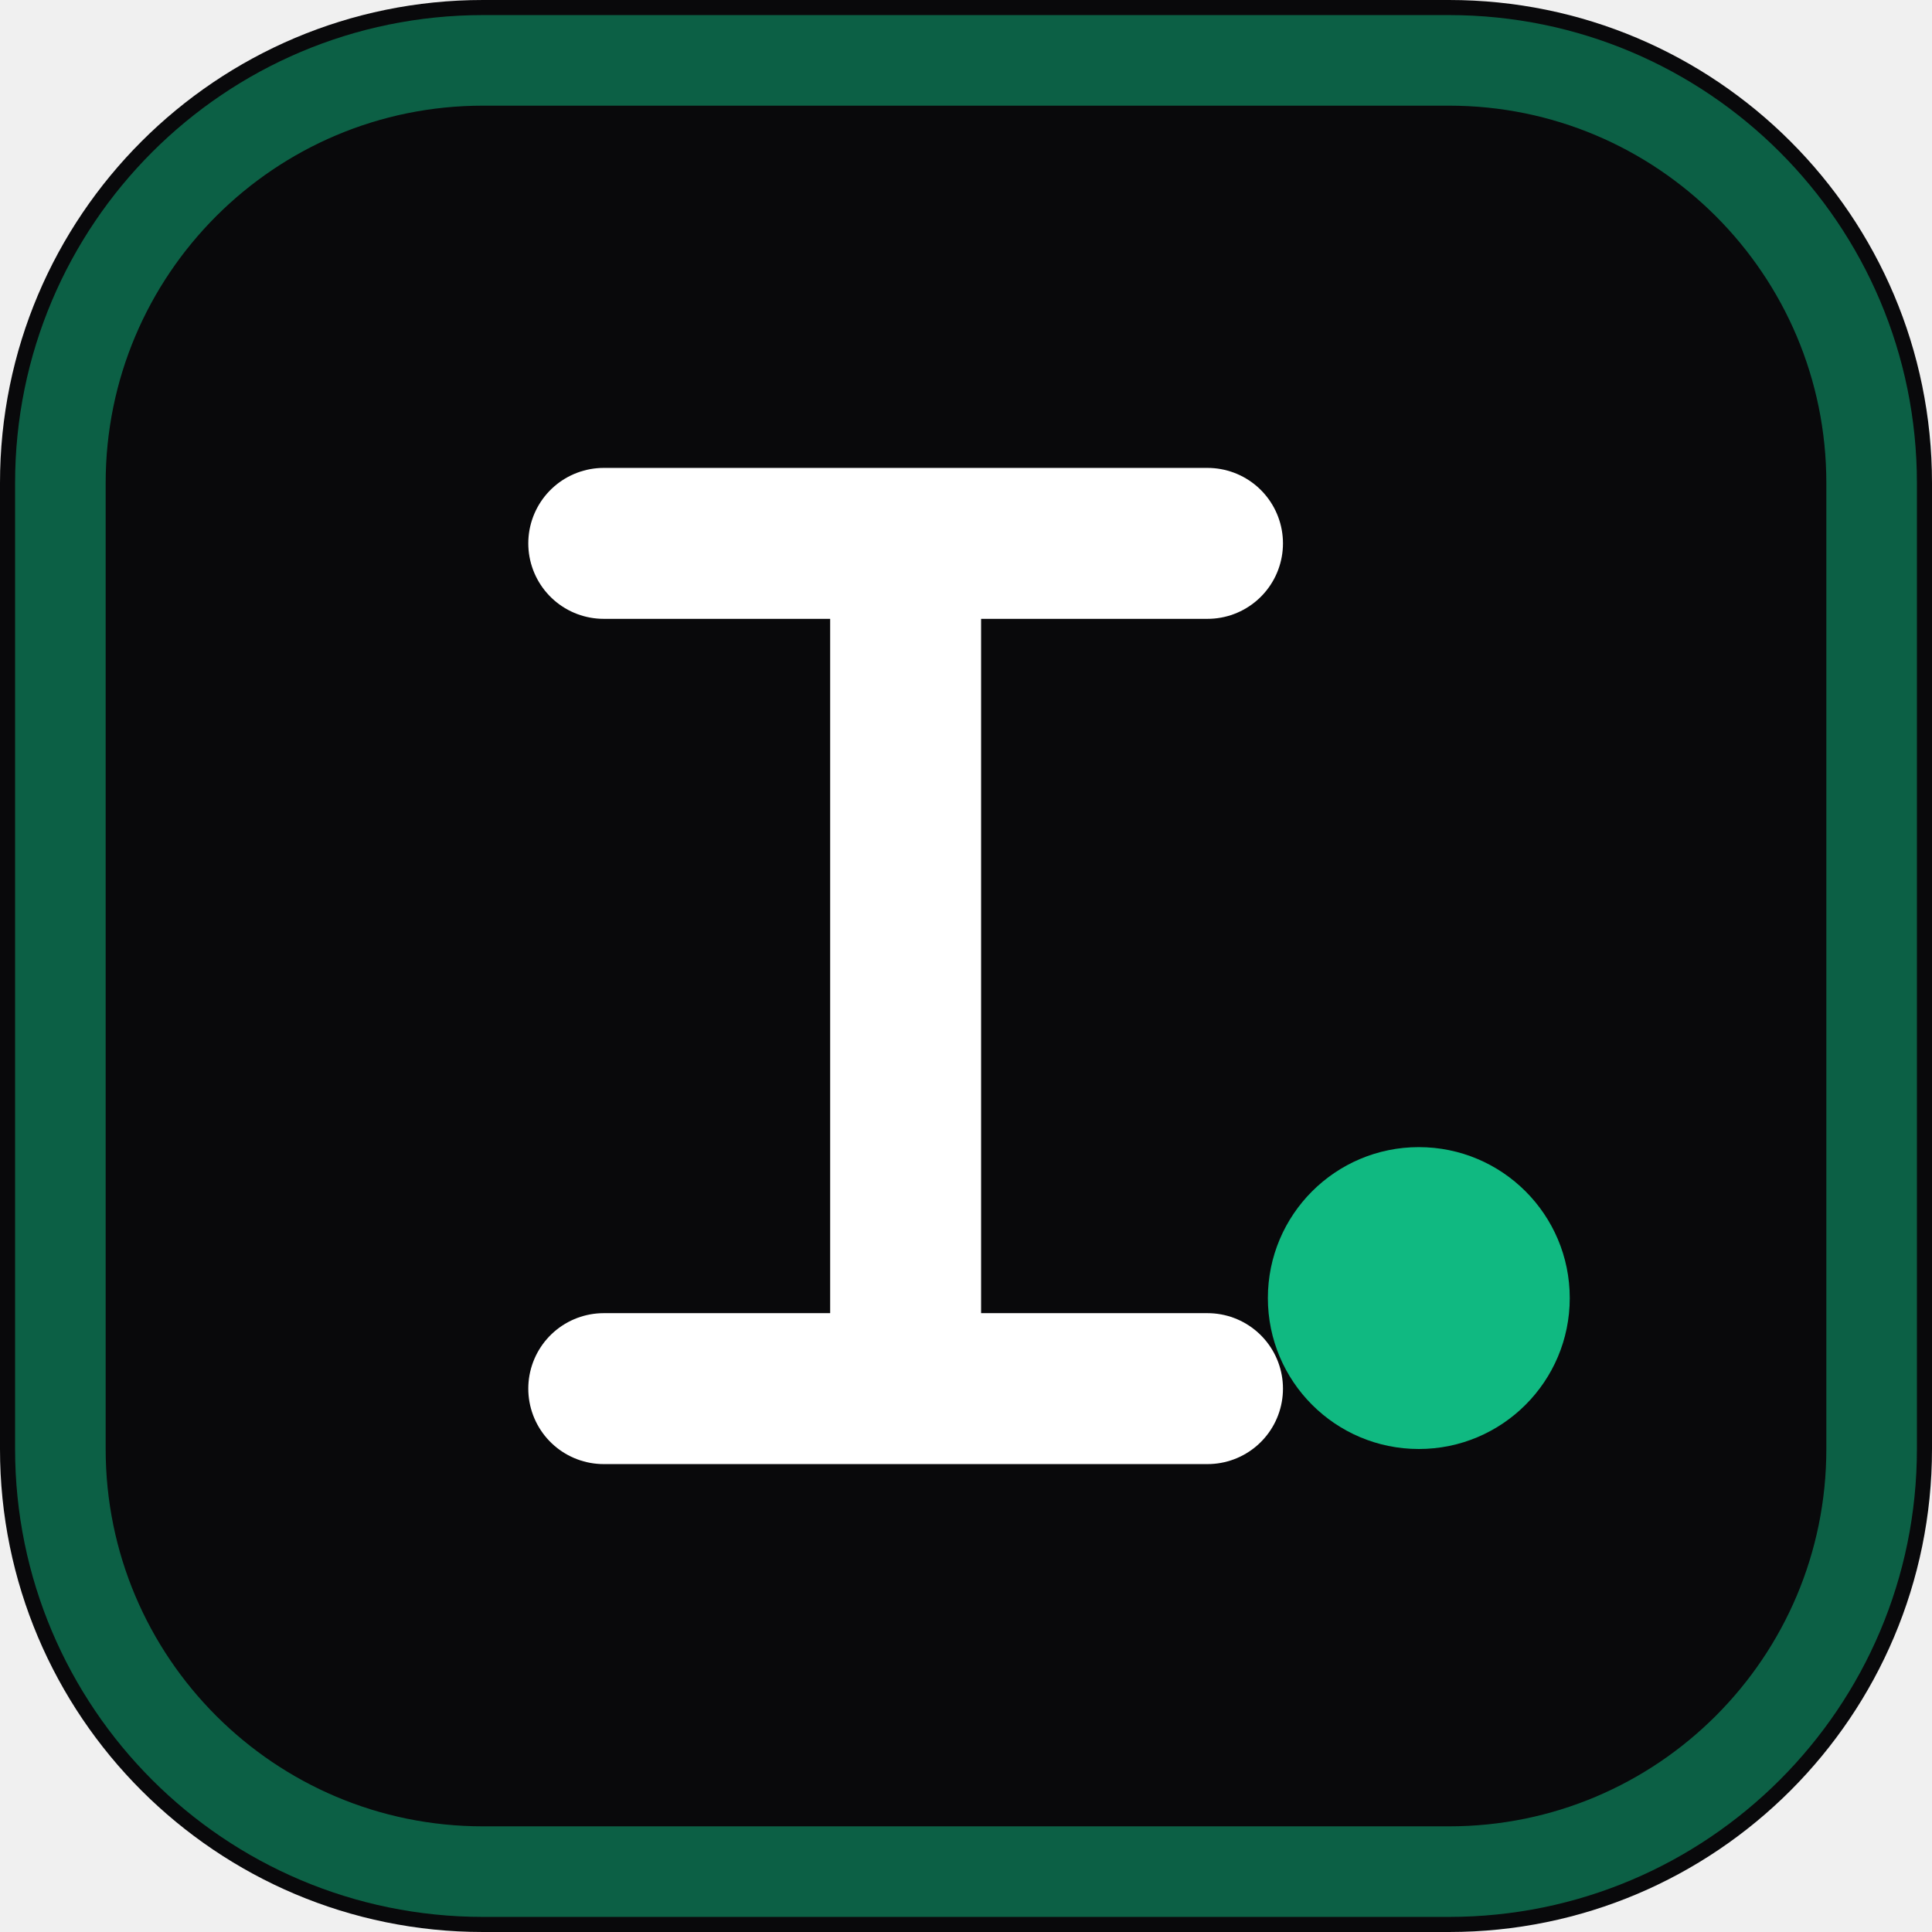
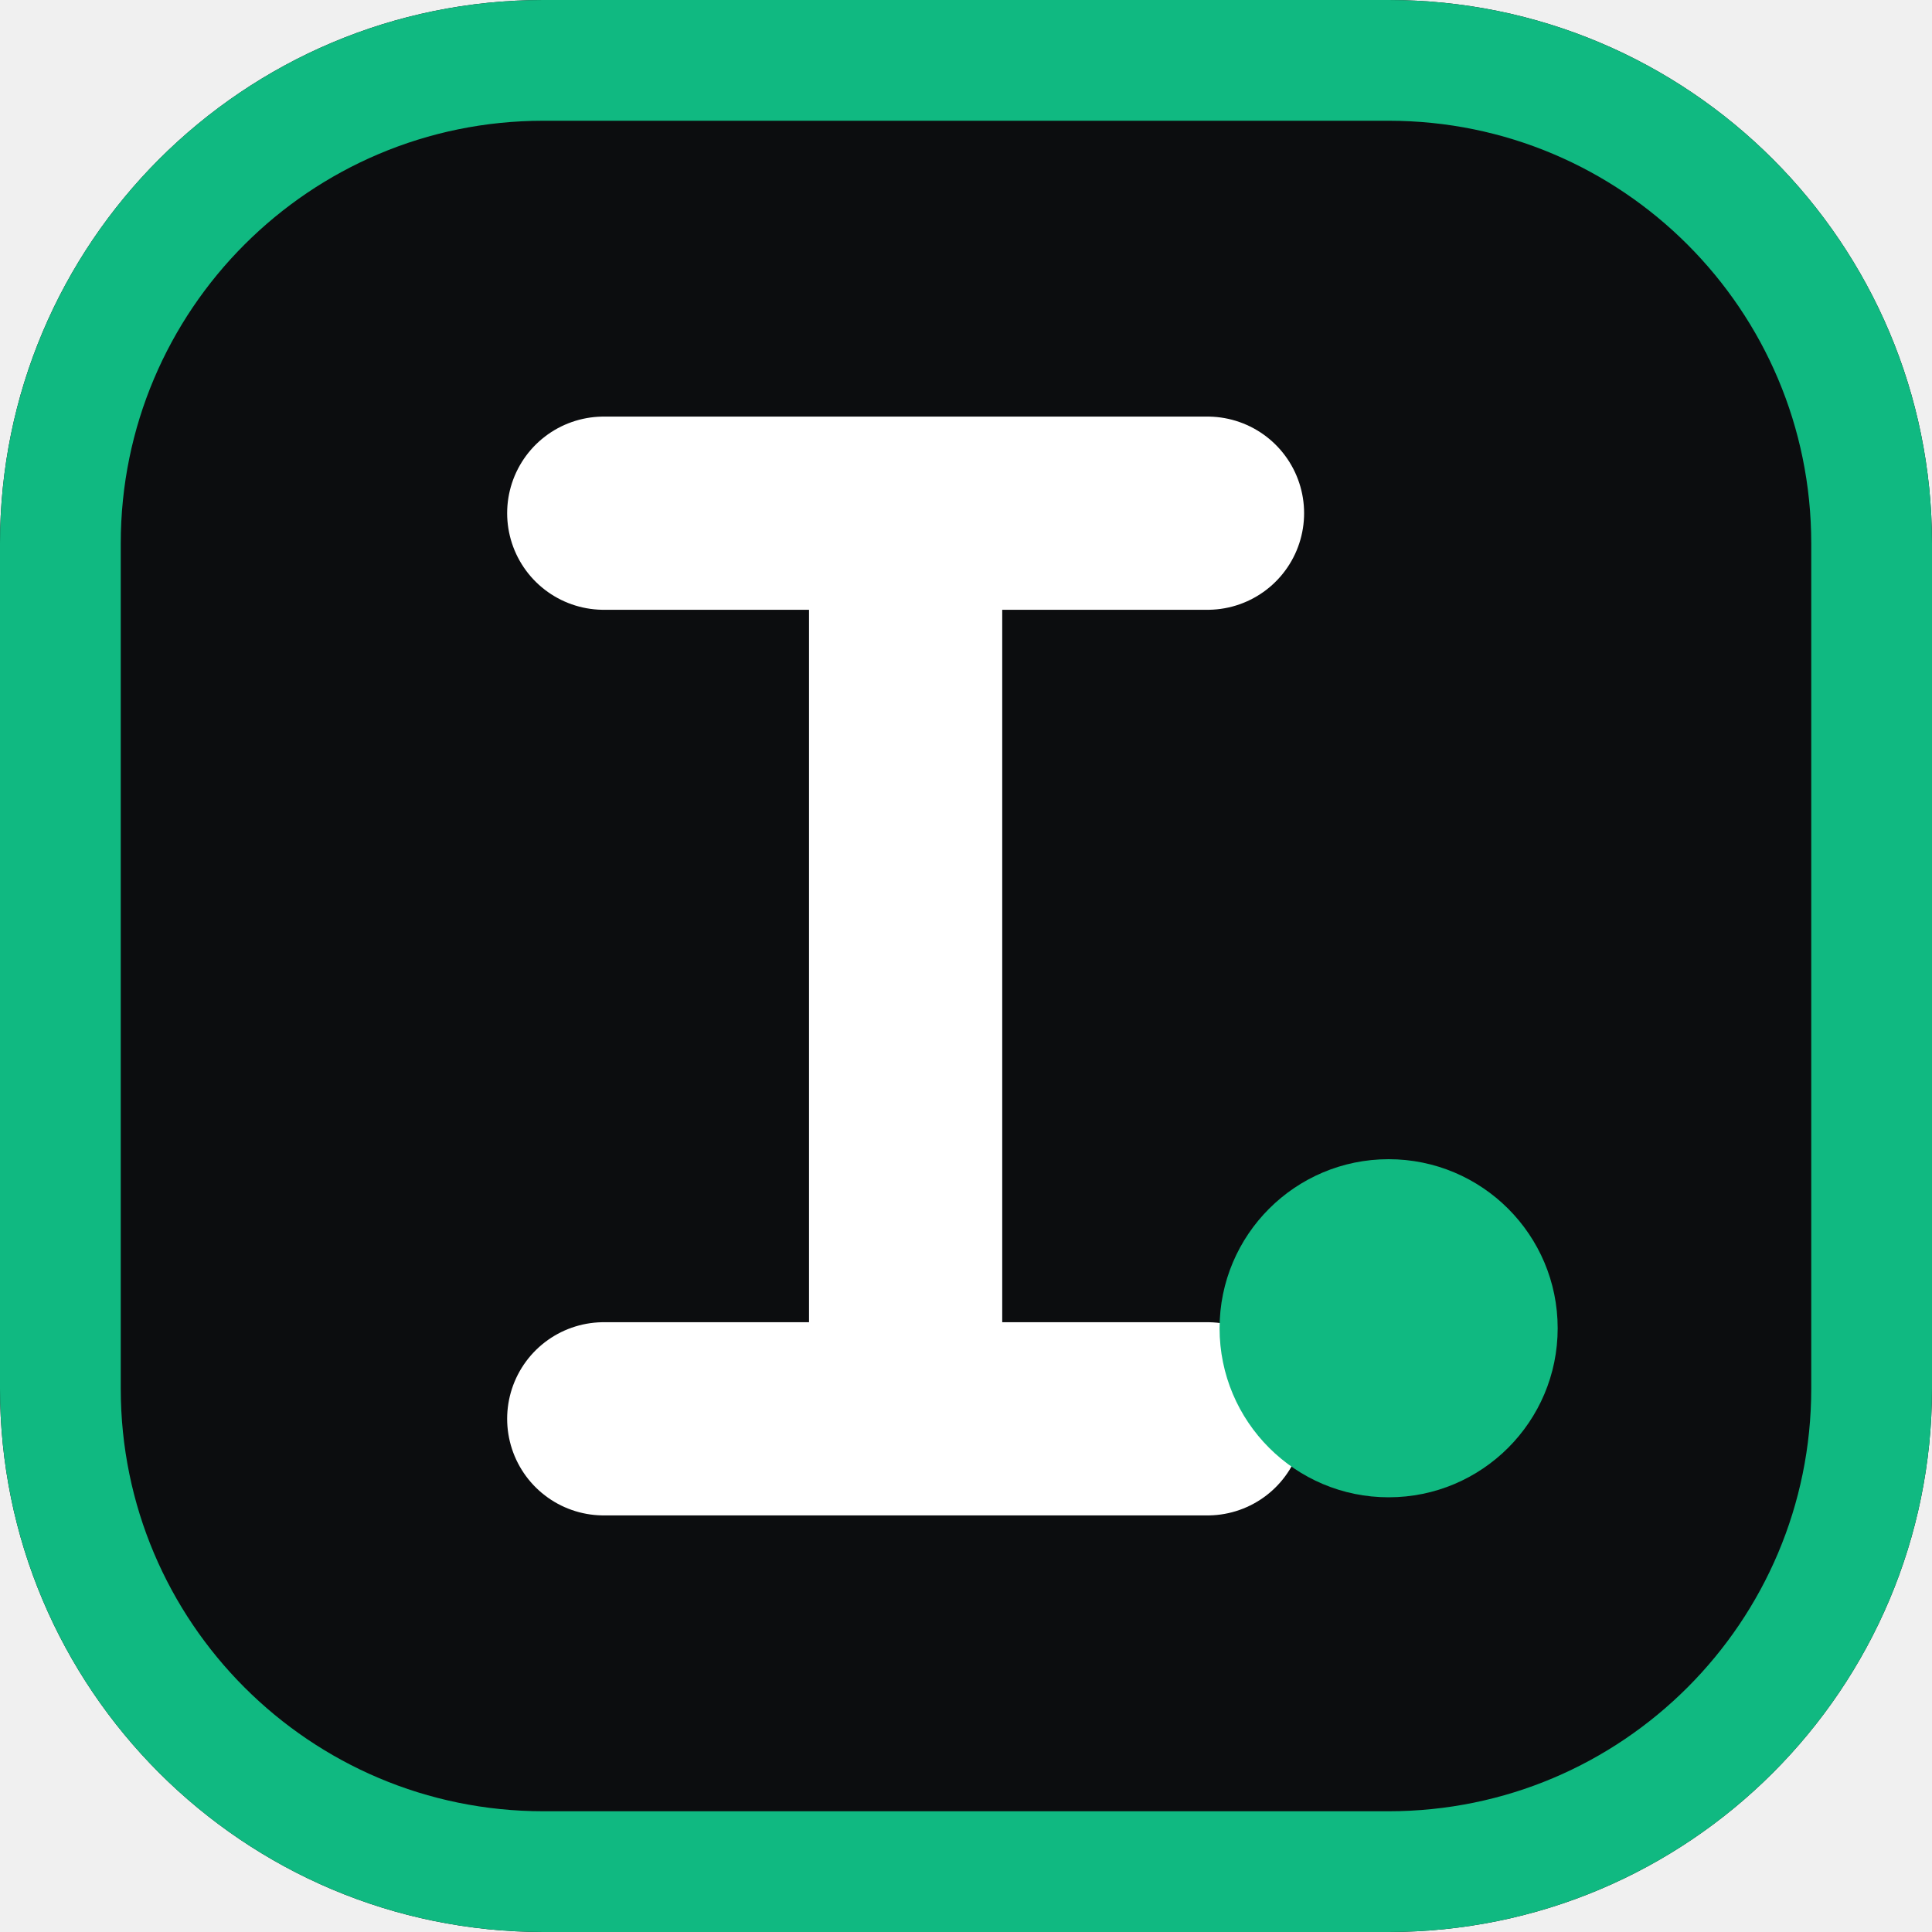
<svg xmlns="http://www.w3.org/2000/svg" viewBox="0 0 32 32" width="32" height="32">
-   <rect width="32" height="32" rx="8" fill="#09090b" />
-   <rect x="1" y="1" width="30" height="30" rx="7" fill="none" stroke="#10b981" stroke-width="1.5" stroke-opacity="0.5" />
-   <path d="M10 9h10M15 9v14M10 23h10" stroke="#FFFFFF" stroke-width="2.5" stroke-linecap="round" stroke-linejoin="round" />
-   <circle cx="23.5" cy="21.5" r="2.5" fill="#10b981" />
+   <rect width="32" height="32" rx="9" fill="#0c0d0f" />
+   <rect x="1" y="1" width="30" height="30" rx="8" fill="none" stroke="#10b981" stroke-width="2" />
+   <path d="M10 8.5h10M15 8.5v15M10 23.5h10" stroke="#FFFFFF" stroke-width="3.2" stroke-linecap="round" stroke-linejoin="round" />
+   <circle cx="23" cy="22" r="2.8" fill="#10b981" />
</svg>
